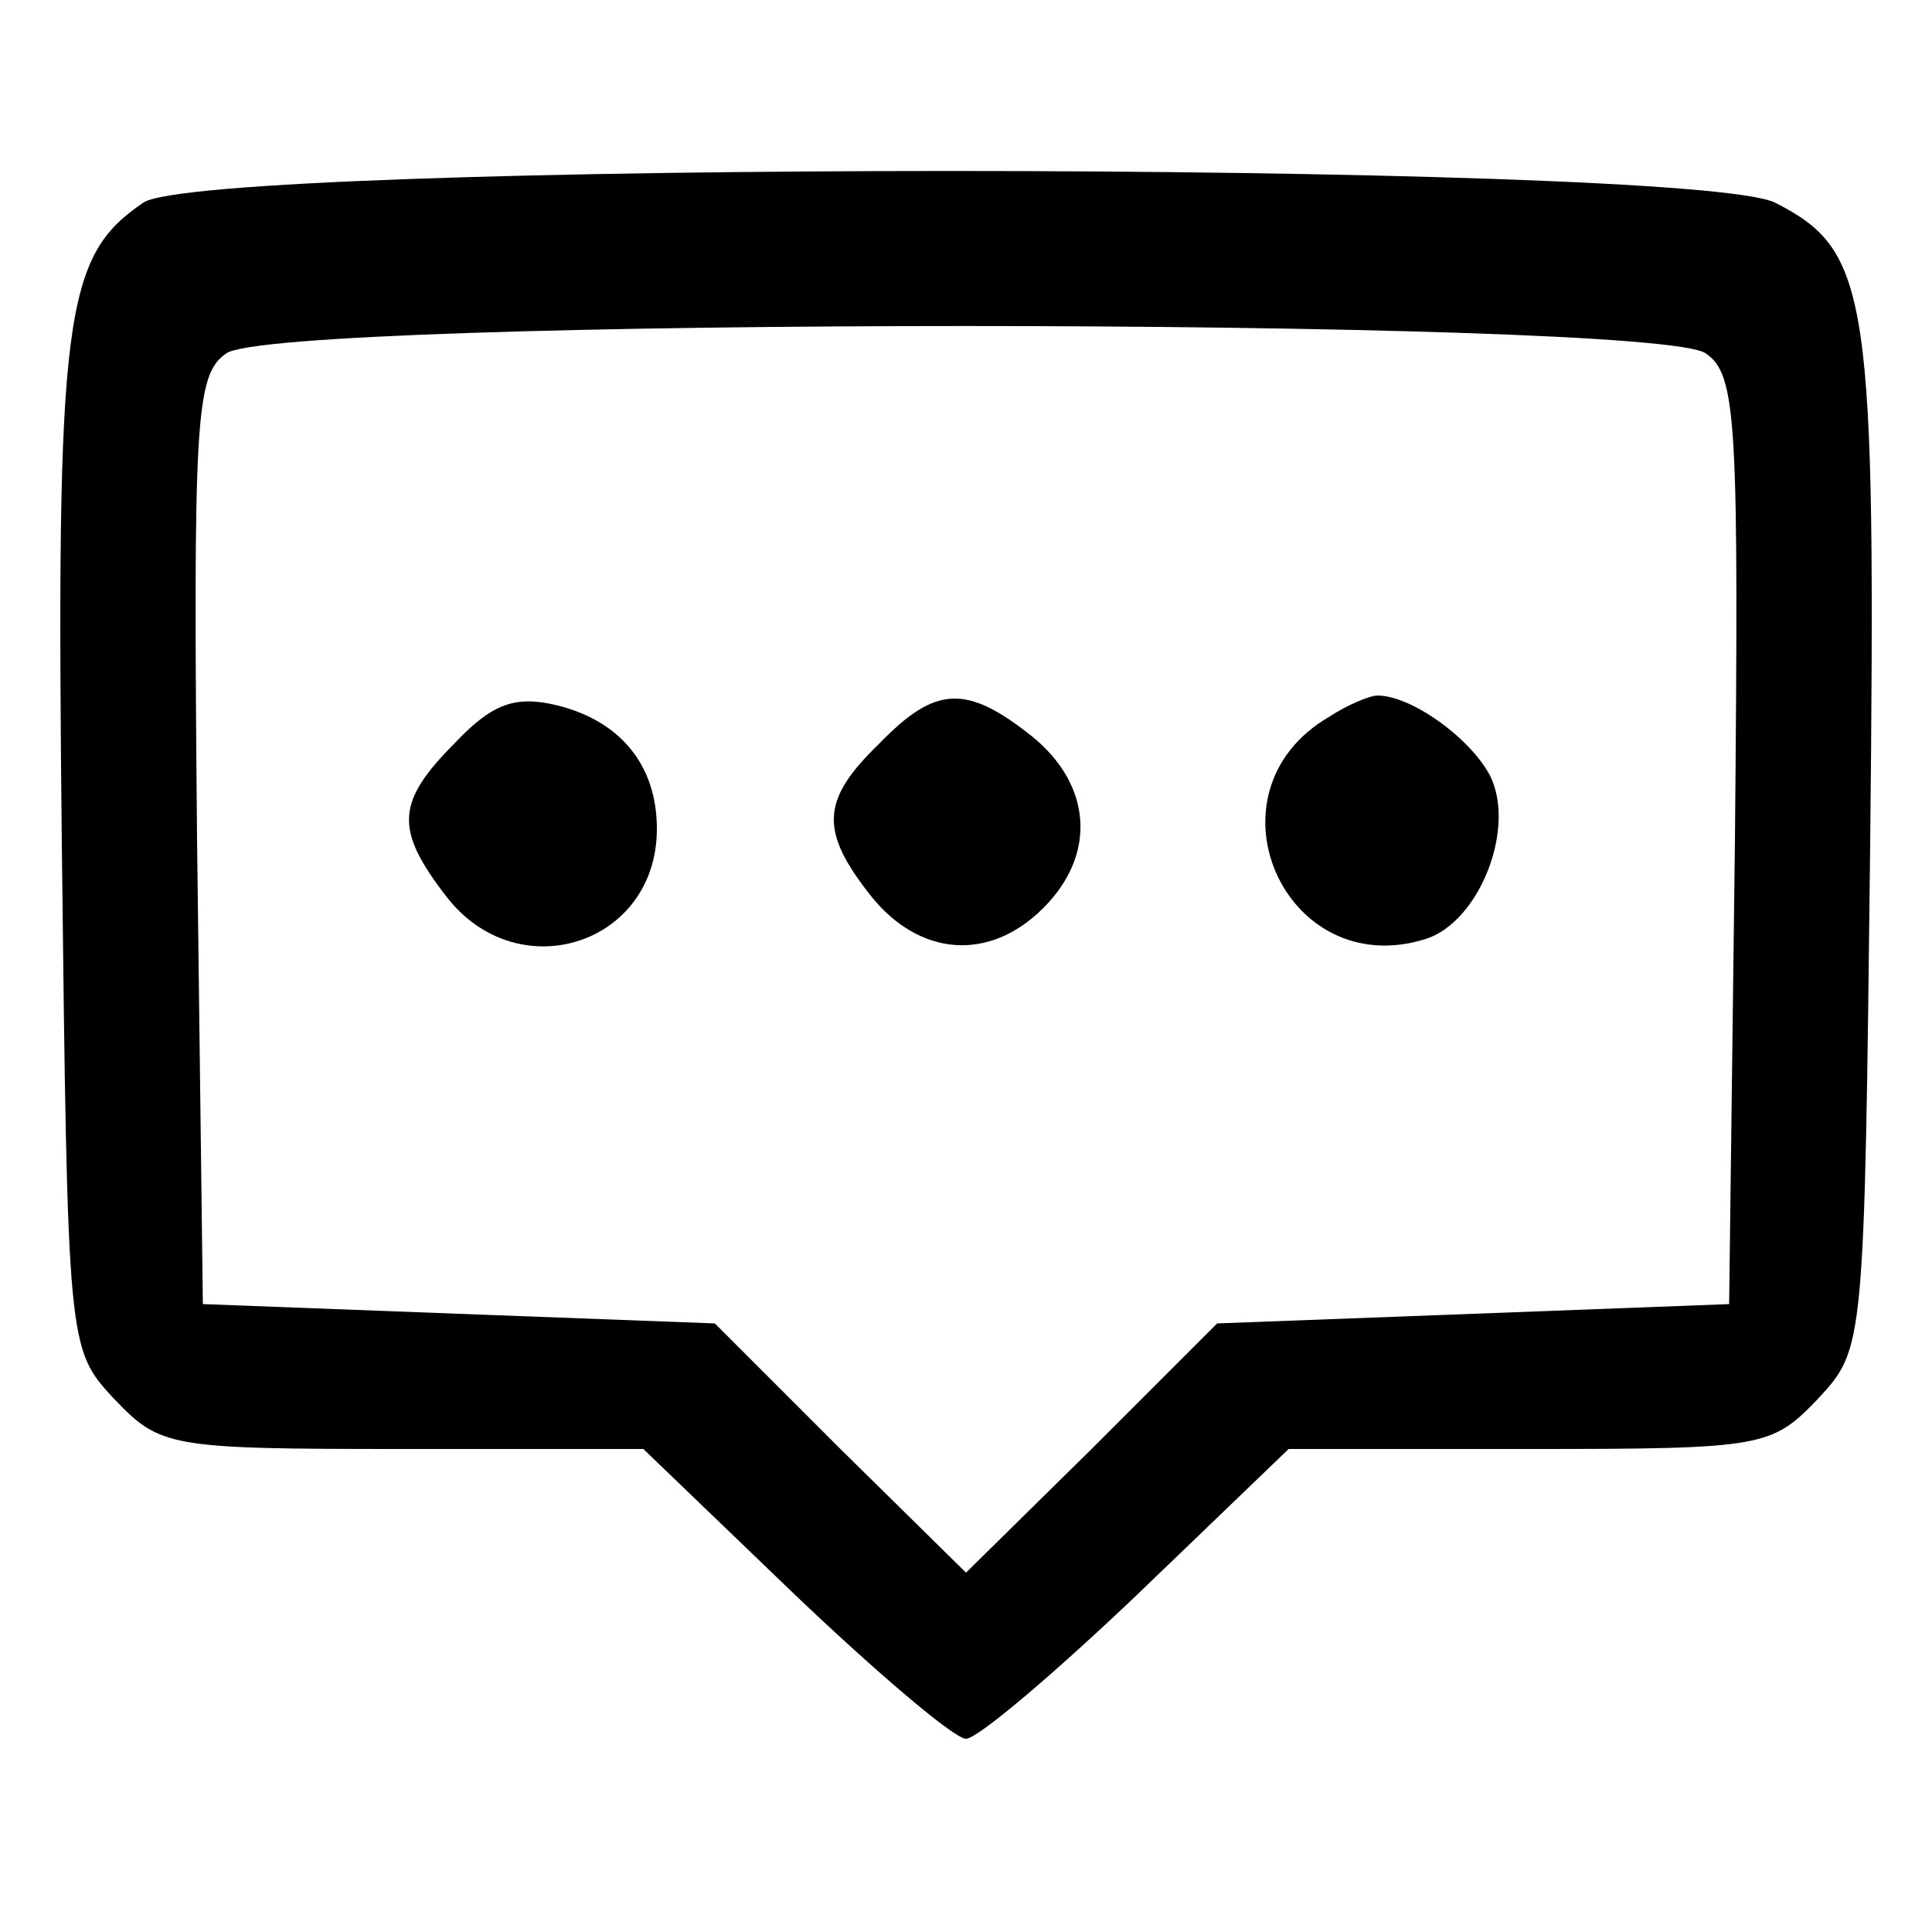
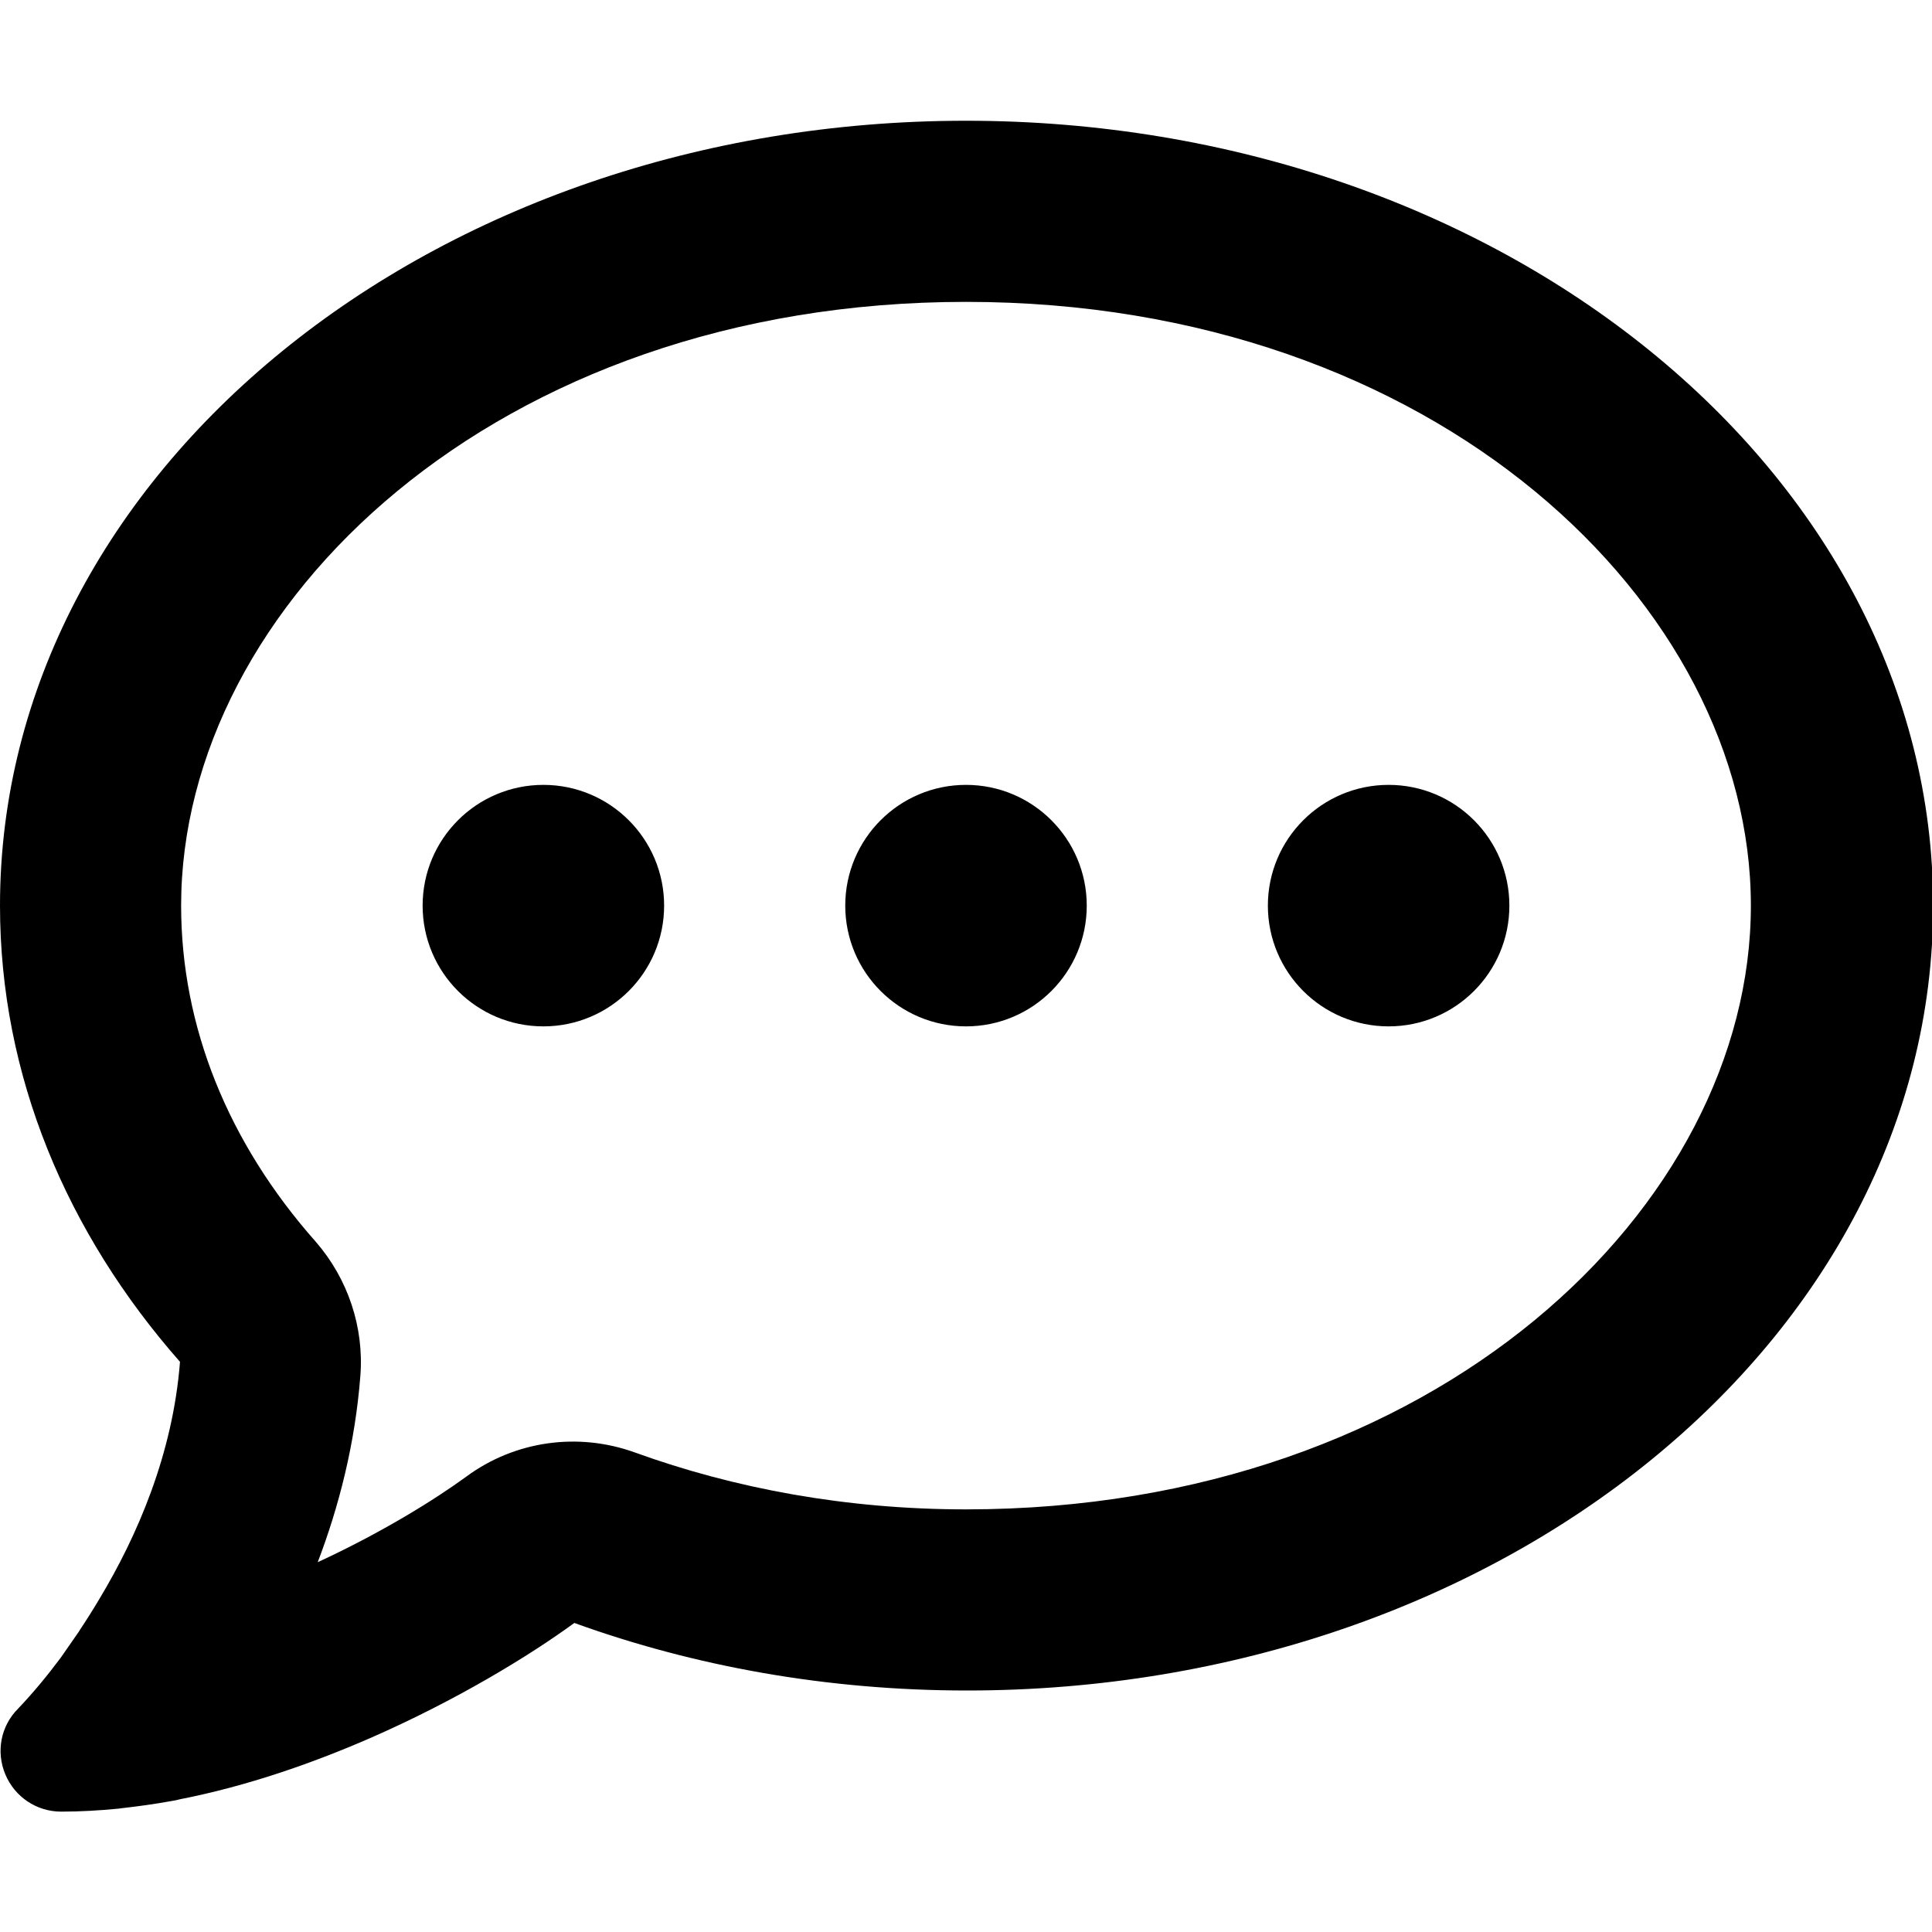
- <svg xmlns="http://www.w3.org/2000/svg" version="1.0" width="100pt" height="100pt" viewBox="0 0 100 100" preserveAspectRatio="xMidYMid meet">
-   <g transform="translate(0,100) scale(0.1,-0.1)" fill="#000000" stroke="none">
-     <path d="M74 895 c-41 -28 -45 -58 -42 -332 3 -261 3 -261 27 -287 24 -25 28 -26 149 -26 l125 0 78 -75 c43 -41 83 -75 89 -75 6 0 46 34 89 75 l78 75 125 0 c121 0 125 1 149 26 24 26 24 26 27 287 3 284 0 307 -49 332 -42 22 -815 22 -845 0z m809 -78 c16 -11 17 -35 15 -252 l-3 -240 -132 -5 -133 -5 -65 -65 -65 -64 -65 64 -65 65 -133 5 -132 5 -3 240 c-2 217 -1 241 15 252 24 19 742 19 766 0z" />
-     <path d="M236 616 c-31 -31 -32 -45 -5 -80 37 -48 109 -25 109 35 0 33 -19 56 -52 64 -21 5 -33 1 -52 -19z" />
-     <path d="M455 615 c-30 -29 -31 -45 -4 -79 25 -31 61 -34 89 -6 28 28 25 64 -6 89 -34 27 -50 26 -79 -4z" />
-     <path d="M688 629 c-67 -39 -23 -138 50 -115 28 9 47 58 33 85 -11 20 -41 41 -58 41 -4 0 -16 -5 -25 -11z" />
-   </g>
+ <svg xmlns="http://www.w3.org/2000/svg" viewBox="0 0 512 512">
+   <path d="M168.2 384.9c-15-5.4-31.7-3.1-44.6 6.4c-8.2 6-22.3 14.8-39.4 22.7c5.6-14.7 9.9-31.3 11.3-49.4c1-12.9-3.3-25.7-11.8-35.5C60.4 302.8 48 272 48 240c0-79.5 83.3-160 208-160s208 80.5 208 160s-83.3 160-208 160c-31.6 0-61.3-5.5-87.8-15.1zM26.3 423.8c-1.6 2.7-3.3 5.4-5.1 8.1l-.3 .5c-1.6 2.3-3.2 4.6-4.8 6.9c-3.5 4.7-7.3 9.3-11.3 13.5c-4.6 4.6-5.9 11.4-3.4 17.4c2.5 6 8.3 9.9 14.8 9.9c5.1 0 10.2-.3 15.3-.8l.7-.1c4.4-.5 8.8-1.1 13.2-1.9c.8-.1 1.6-.3 2.4-.5c17.8-3.5 34.9-9.5 50.1-16.1c22.9-10 42.4-21.9 54.3-30.6c31.8 11.5 67 17.9 104.1 17.9c141.4 0 256-93.1 256-208S397.4 32 256 32S0 125.1 0 240c0 45.1 17.7 86.8 47.7 120.9c-1.9 24.5-11.4 46.3-21.4 62.9zM144 272a32 32 0 1 0 0-64 32 32 0 1 0 0 64zm144-32a32 32 0 1 0 -64 0 32 32 0 1 0 64 0zm80 32a32 32 0 1 0 0-64 32 32 0 1 0 0 64z" />
</svg>
